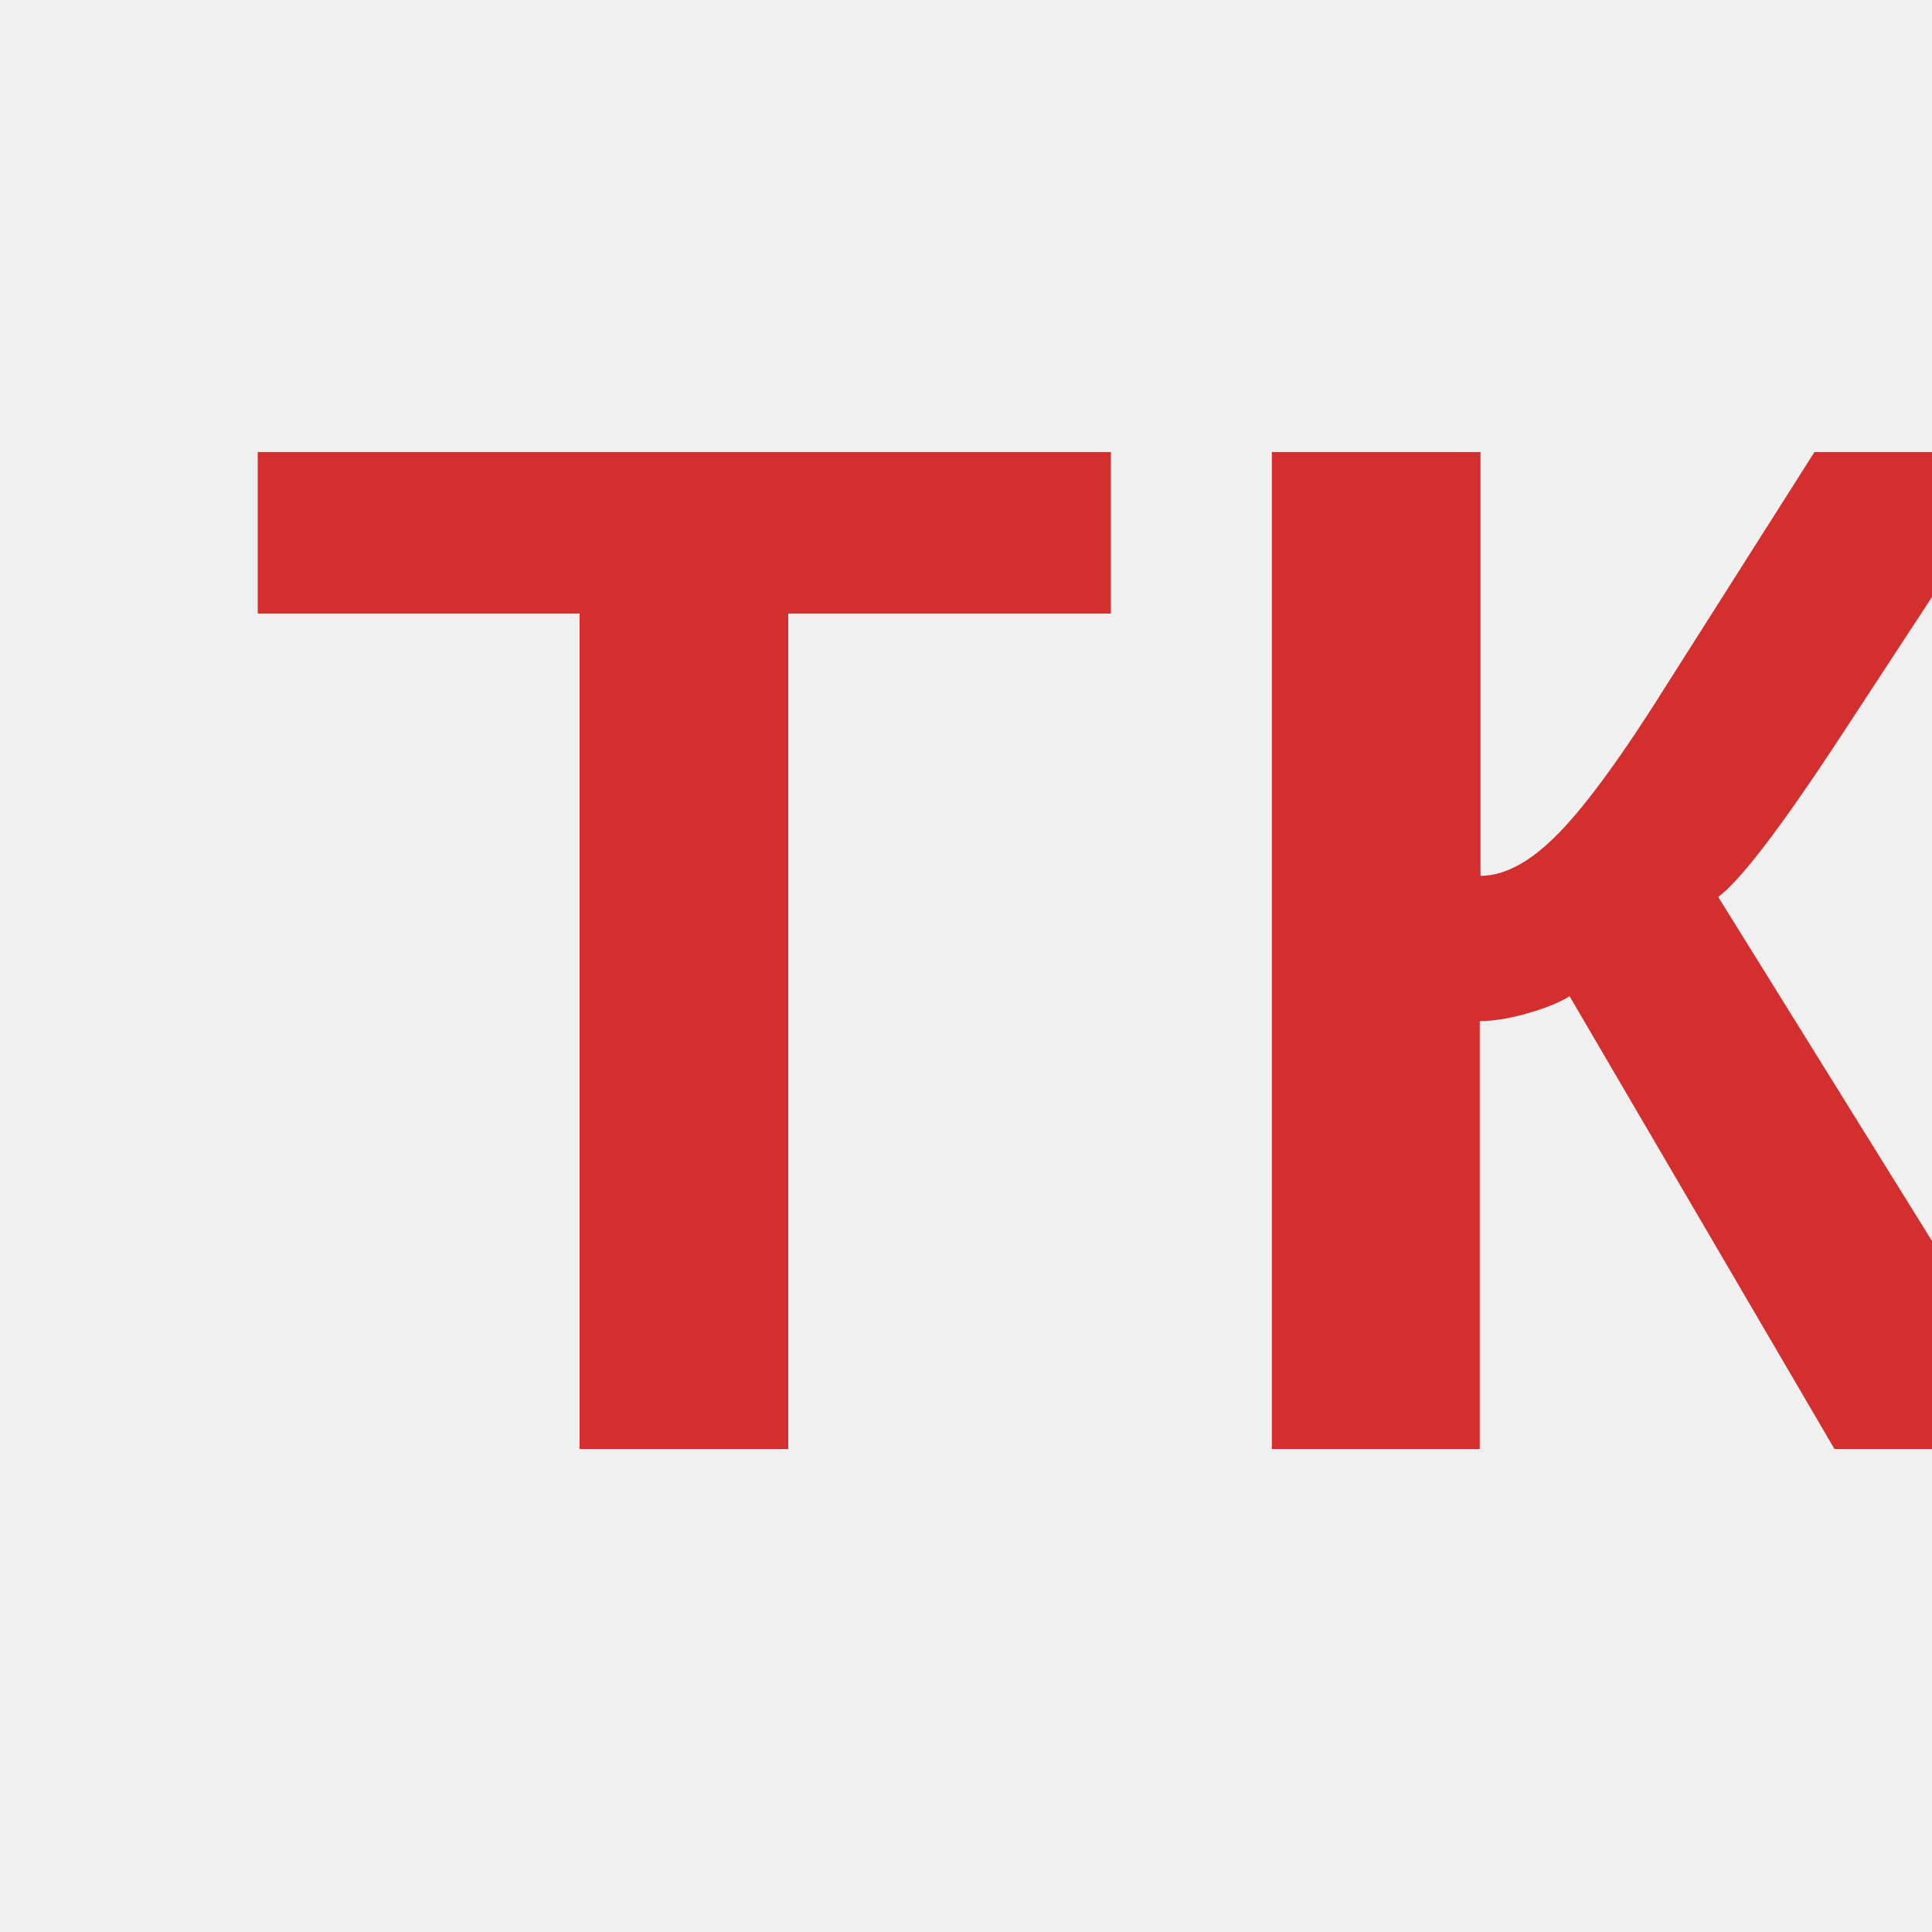
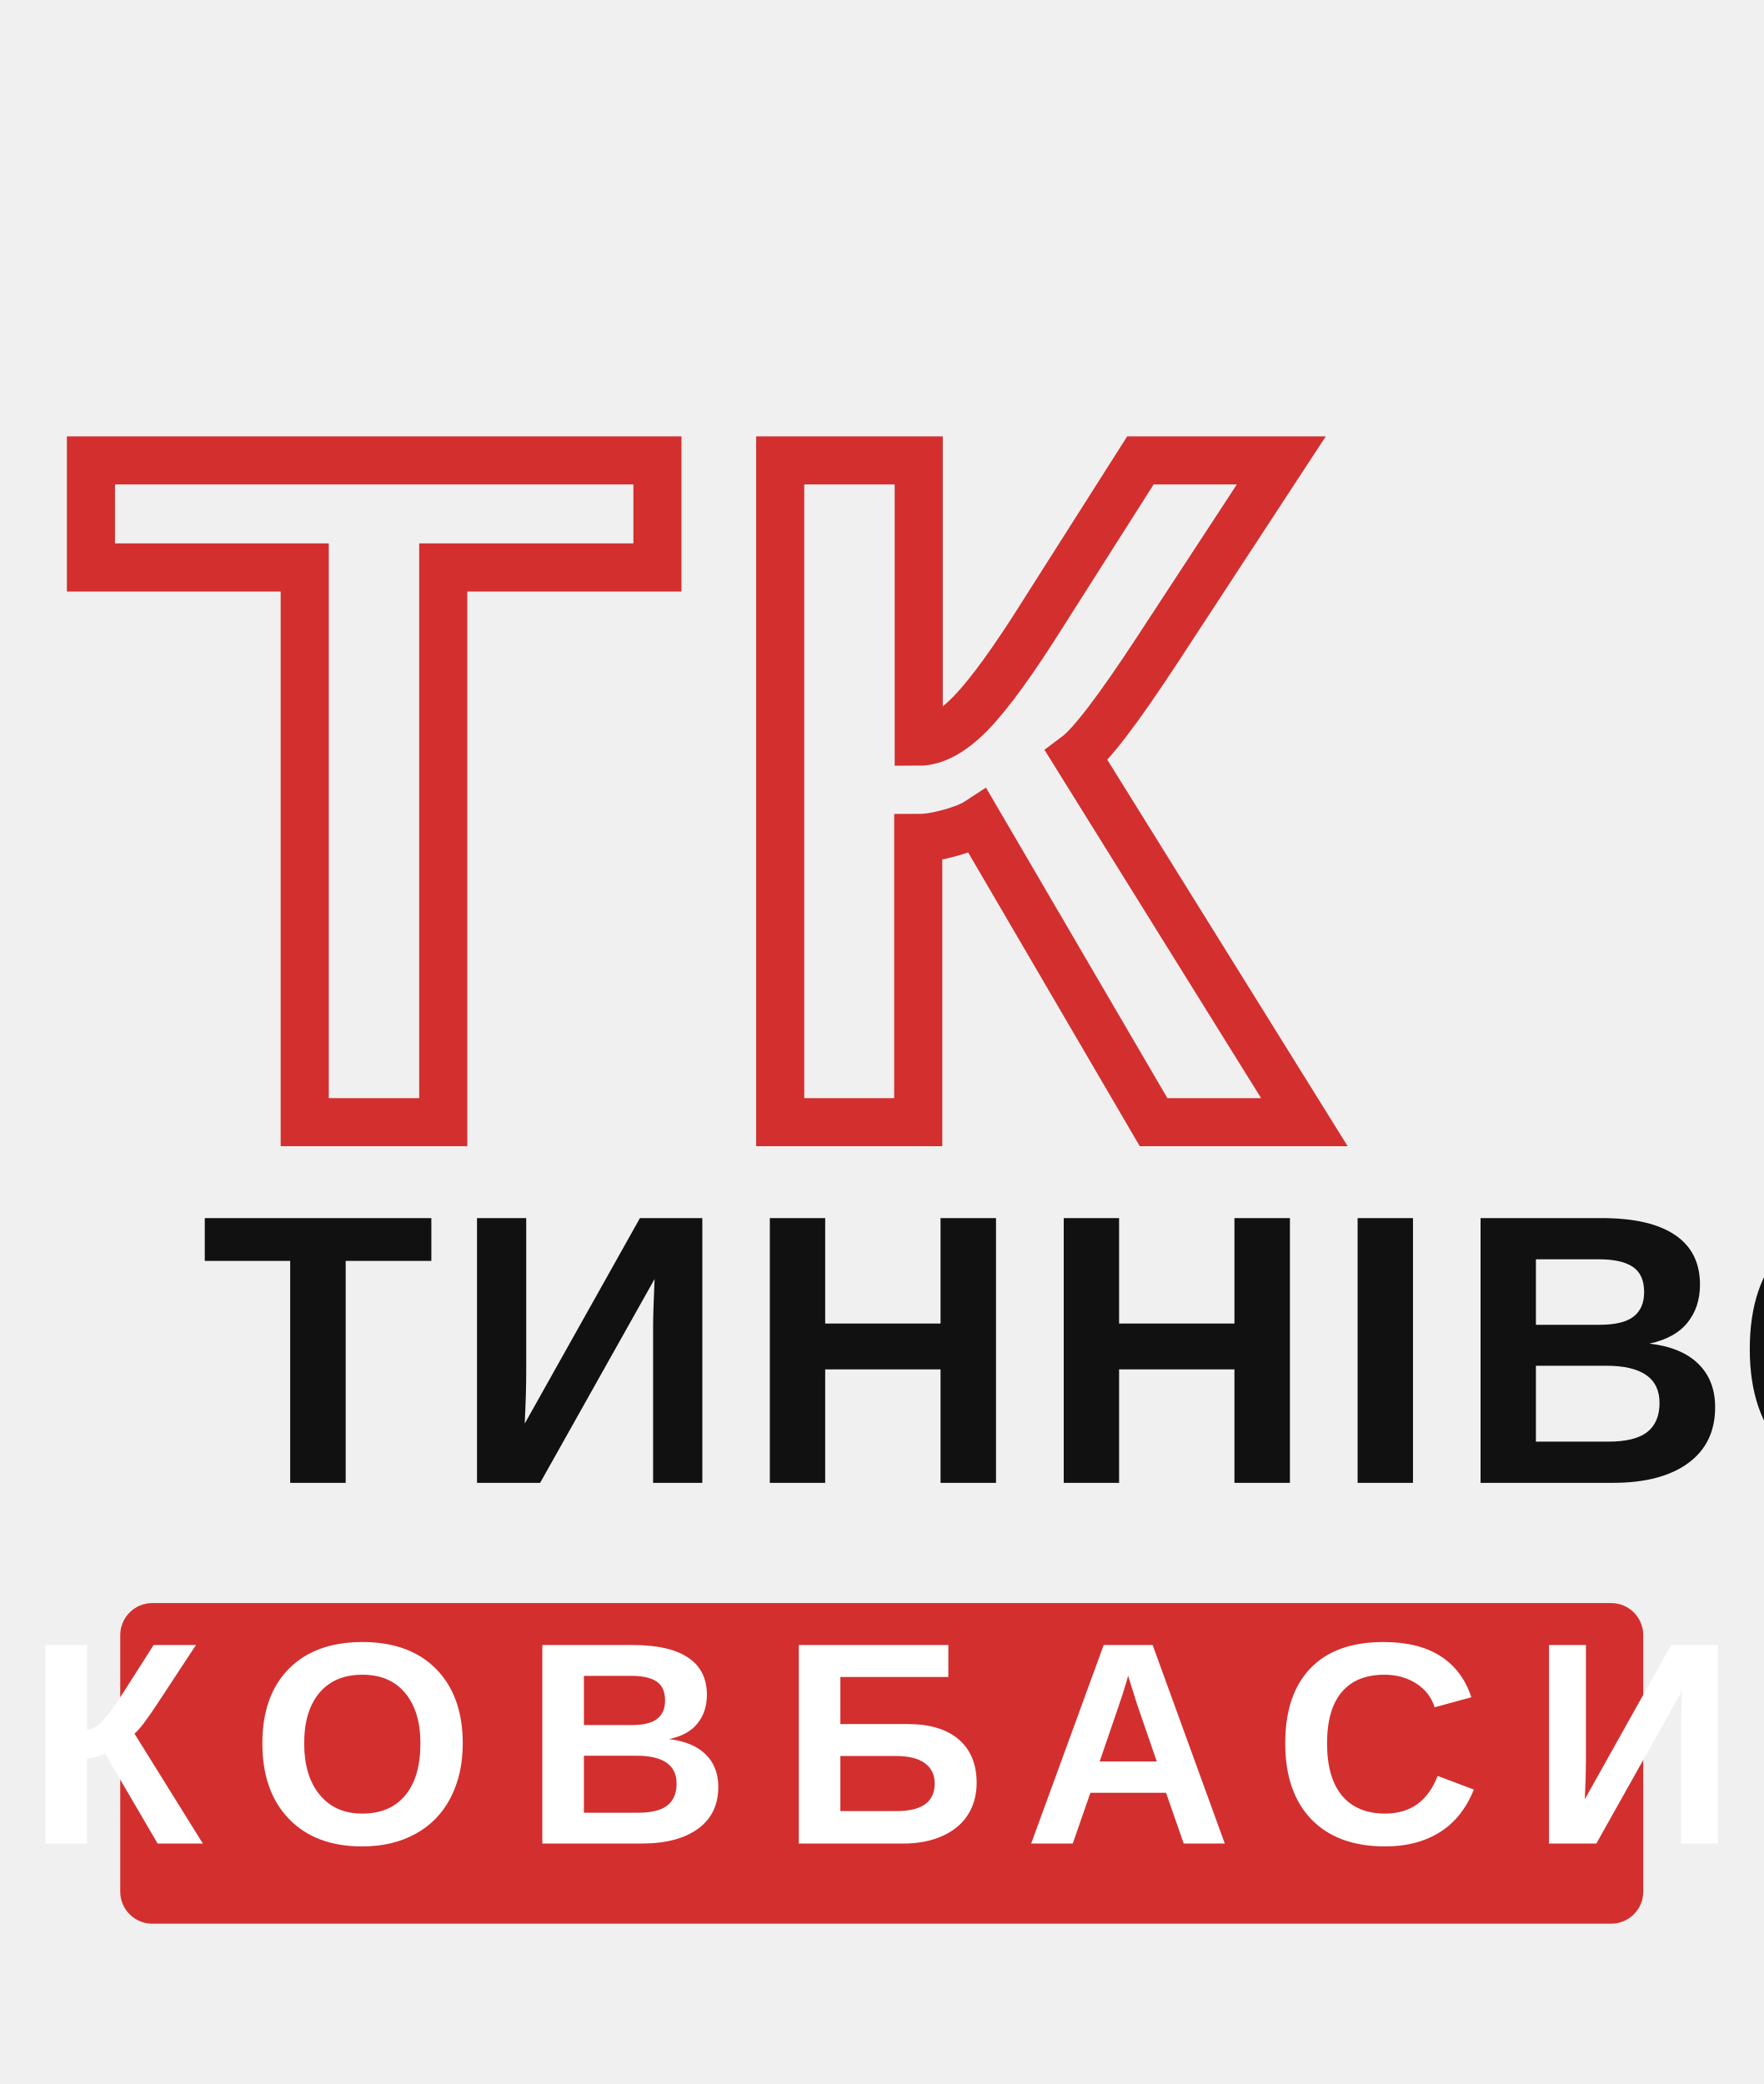
- <svg xmlns="http://www.w3.org/2000/svg" width="80" height="80" viewBox="0 0 80 80" fill="none">
-   <text x="10" y="60" font-size="60" font-family="Montserrat, Arial Black, Arial, sans-serif" fill="#d32f2f" font-weight="bold" letter-spacing="2">ТК</text>
+ <svg xmlns="http://www.w3.org/2000/svg" width="220" height="260" viewBox="0 0 220 260" fill="none">
+   <g>
+     <text x="10" y="140" font-size="120" font-family="Arial Black, Arial, sans-serif" fill="none" stroke="#d32f2f" stroke-width="6" font-weight="900" letter-spacing="6">ТК</text>
+     <text x="25" y="185" font-size="48" font-family="Montserrat, Arial, sans-serif" fill="#111" font-weight="700" letter-spacing="2">ТИННІВСЬКІ</text>
+     <rect x="15" y="200" width="190" height="40" rx="4" fill="#d32f2f" />
+     <text x="110" y="230" font-size="36" font-family="Montserrat, Arial, sans-serif" fill="#fff" font-weight="700" letter-spacing="6" text-anchor="middle">КОВБАСИ</text>
+   </g>
</svg>
